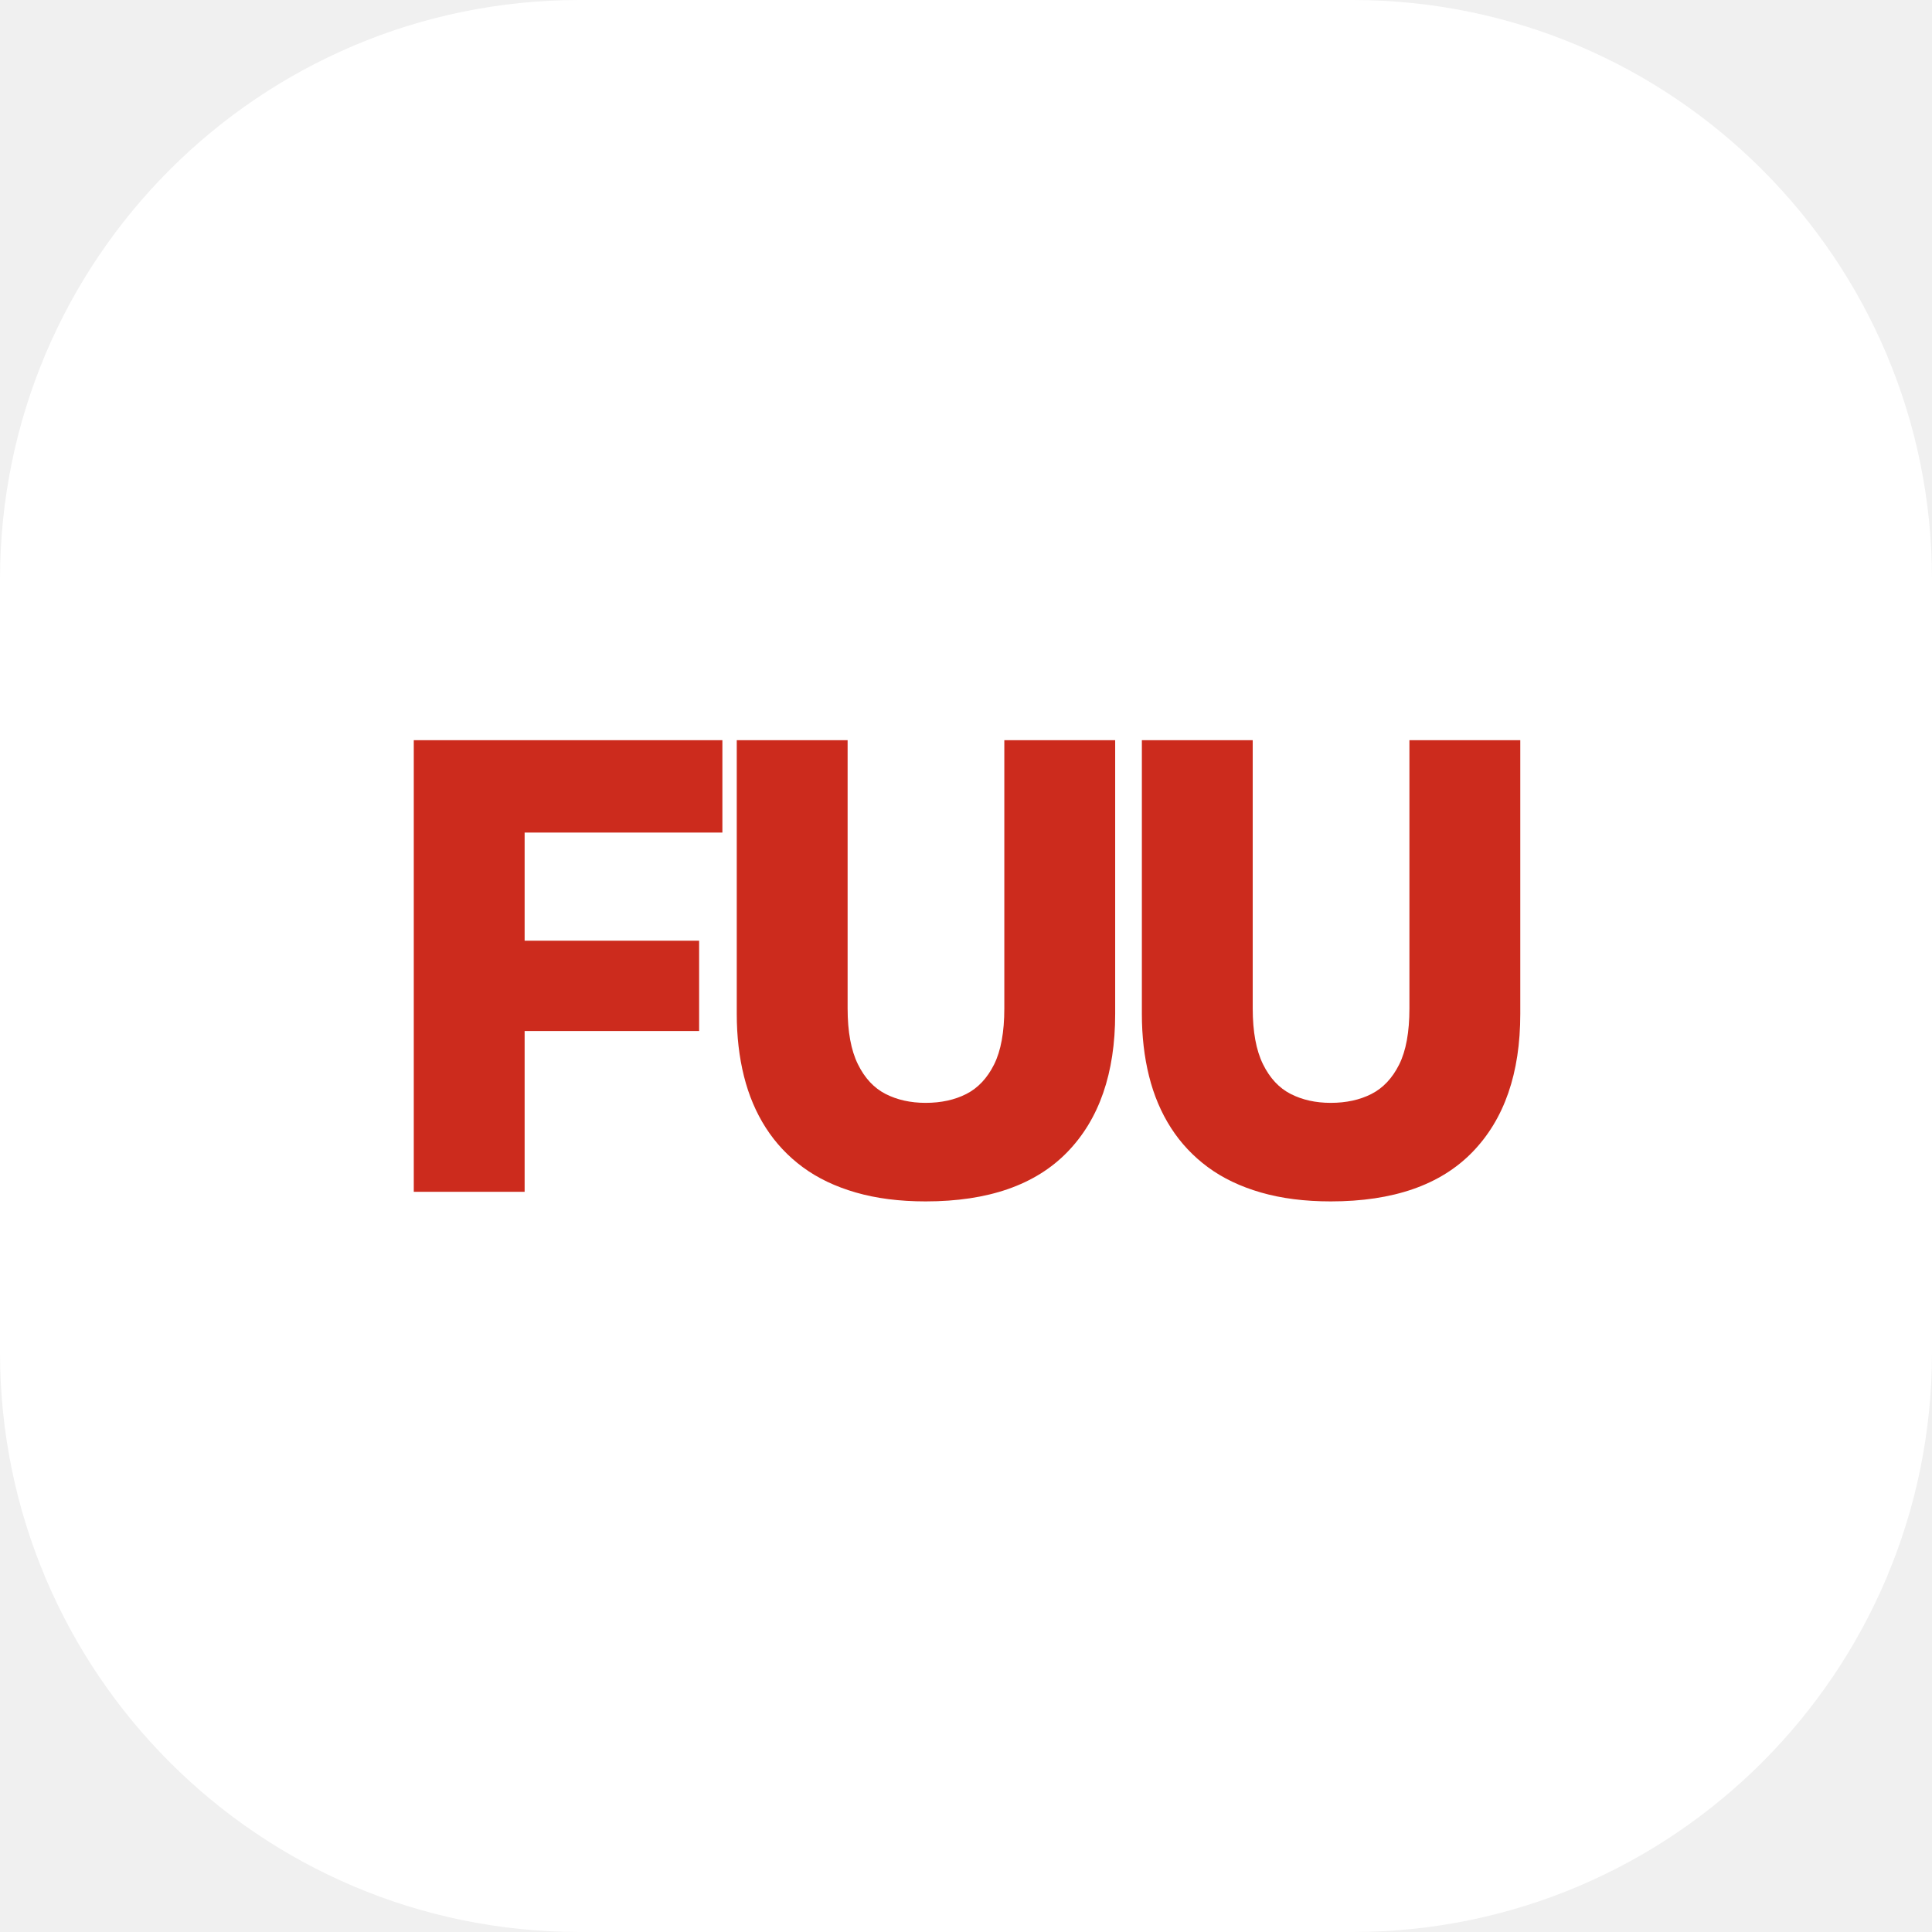
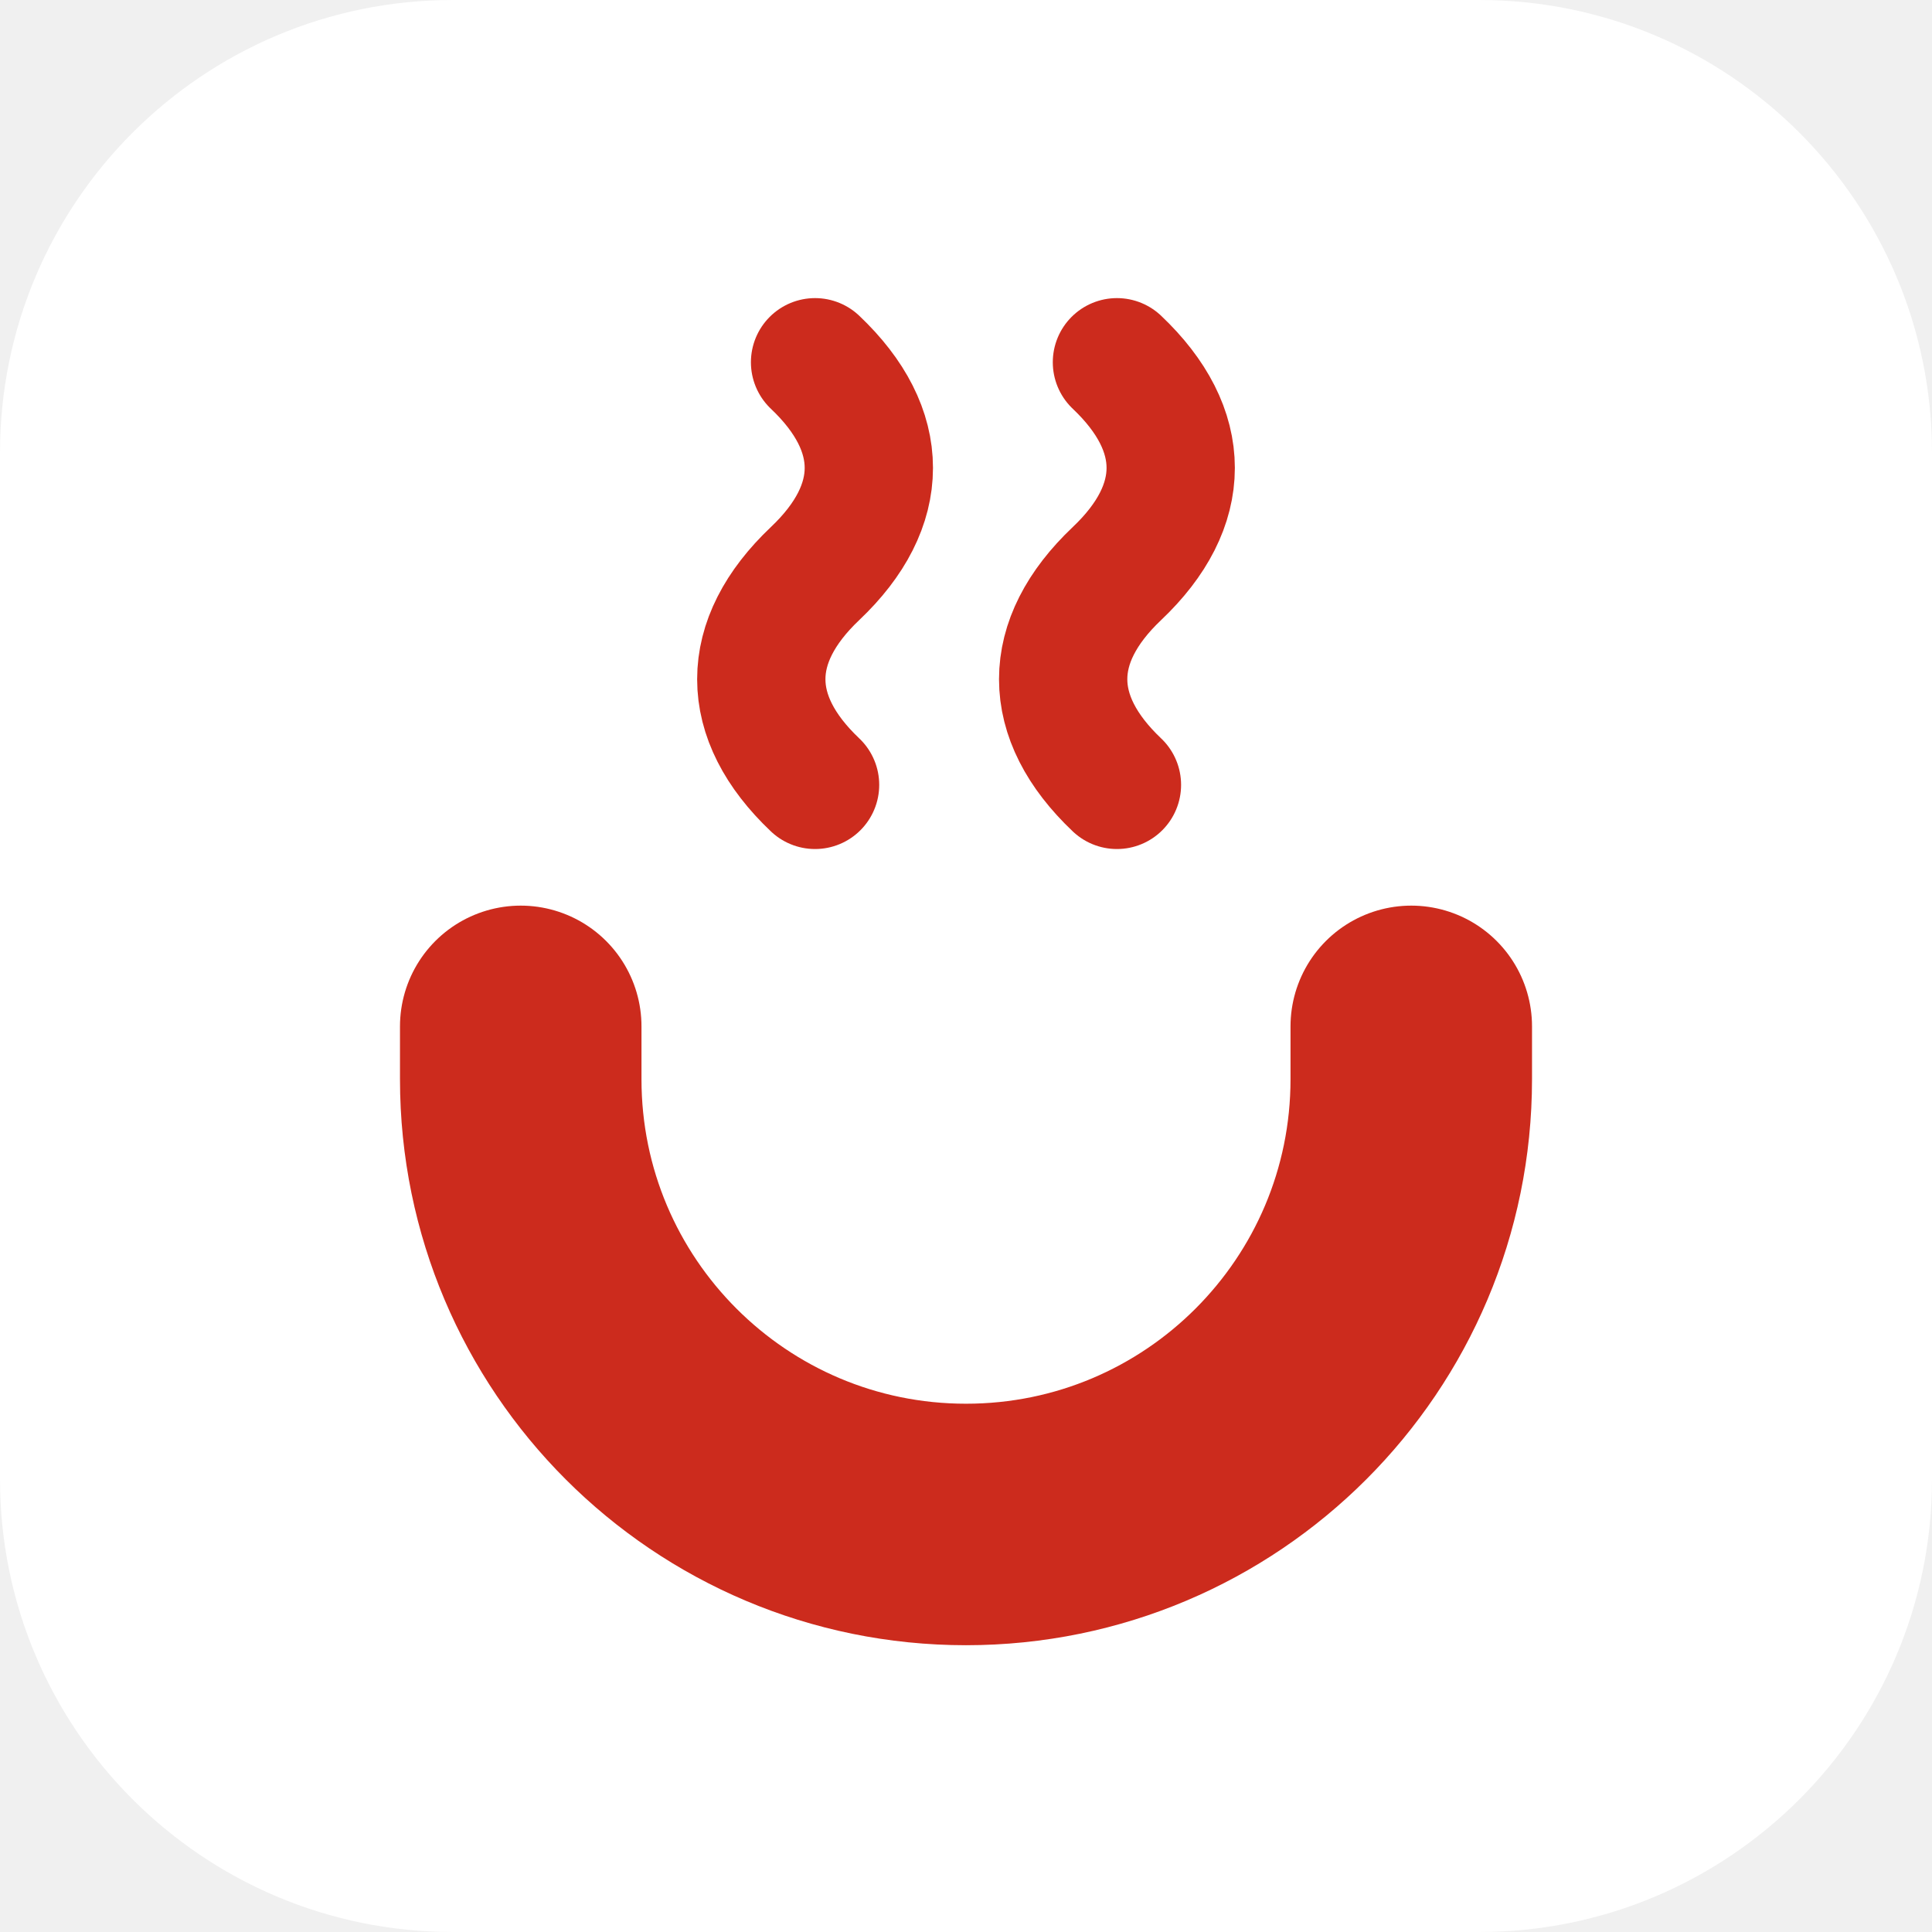
<svg xmlns="http://www.w3.org/2000/svg" viewBox="0 0 512 512" width="512" height="512" role="img" aria-label="FUUdelivery">
-   <rect x="0" y="0" width="512" height="512" rx="153.6" fill="#FFFFFF" />
-   <path fill="#CC2B1D" d="M109.654 315.844V196.156H139.032V315.844ZM124.343 273.228V249.29H185.275V273.228ZM124.343 220.638V196.156H191.441V220.638ZM245.301 318.383Q234.964 318.383 226.803 316.026Q218.643 313.668 212.749 309.316Q206.855 304.963 202.956 298.888Q199.057 292.813 197.153 285.197Q195.249 277.58 195.249 268.694V196.156H224.627V267.243Q224.627 276.492 227.347 282.023Q230.068 287.554 234.692 289.912Q239.316 292.269 245.301 292.269Q251.466 292.269 256.091 289.912Q260.715 287.554 263.435 282.114Q266.155 276.673 266.155 267.243V196.156H295.533V268.694Q295.533 292.269 282.839 305.326Q270.145 318.383 245.301 318.383ZM352.657 318.383Q342.321 318.383 334.16 316.026Q326 313.668 320.106 309.316Q314.212 304.963 310.313 298.888Q306.414 292.813 304.51 285.197Q302.606 277.58 302.606 268.694V196.156H331.984V267.243Q331.984 276.492 334.704 282.023Q337.424 287.554 342.049 289.912Q346.673 292.269 352.657 292.269Q358.823 292.269 363.447 289.912Q368.072 287.554 370.792 282.114Q373.512 276.673 373.512 267.243V196.156H402.89V268.694Q402.89 292.269 390.196 305.326Q377.502 318.383 352.657 318.383Z" />
+   <g transform="translate(0 0) scale(1)">
+     <rect width="512" height="512" rx="120" fill="#FFFFFF" />
+     <path d="M138 272 v14 a118 118 0 0 0 236 0 v-14" fill="none" stroke="#CC2B1D" stroke-width="64" stroke-linecap="round" />
+     <path d="M216 208 C197 190 197 170 216 152 C235 134 235 114 216 96" fill="none" stroke="#CC2B1D" stroke-width="34" stroke-linecap="round" />
+     <path d="M296 208 C277 190 277 170 296 152 C315 134 315 114 296 96" fill="none" stroke="#CC2B1D" stroke-width="34" stroke-linecap="round" />
+   </g>
</svg>
